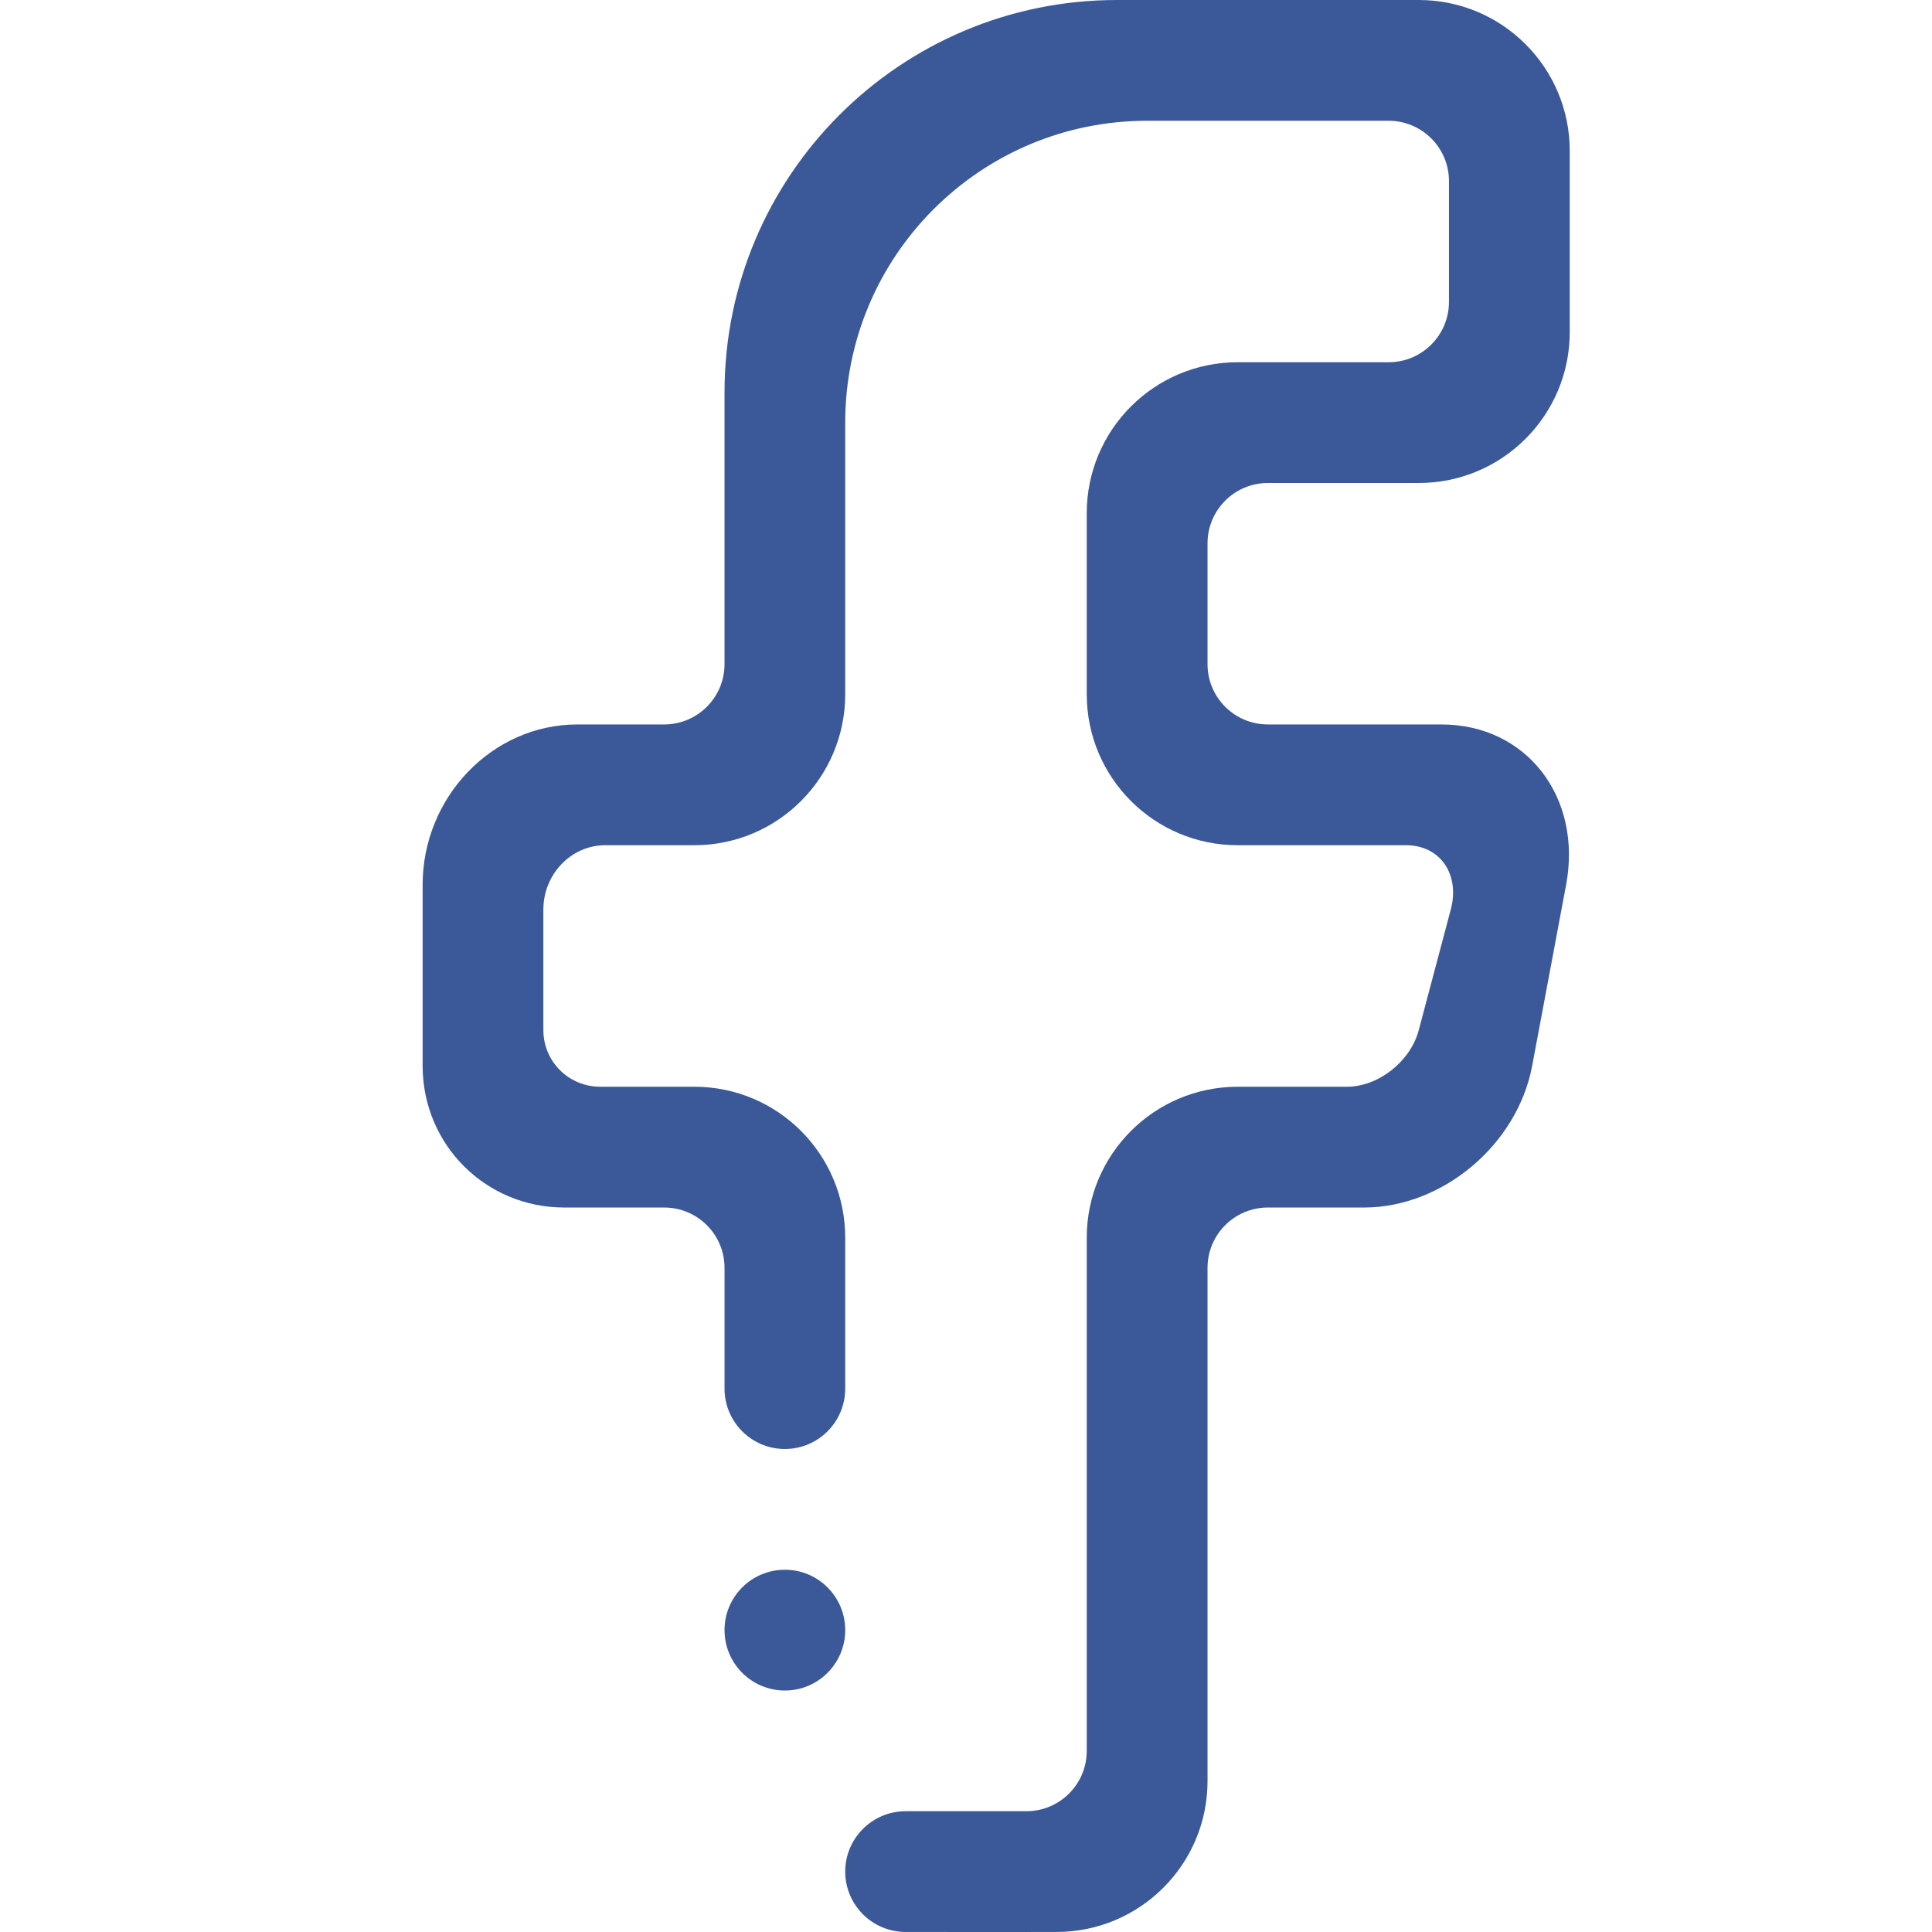
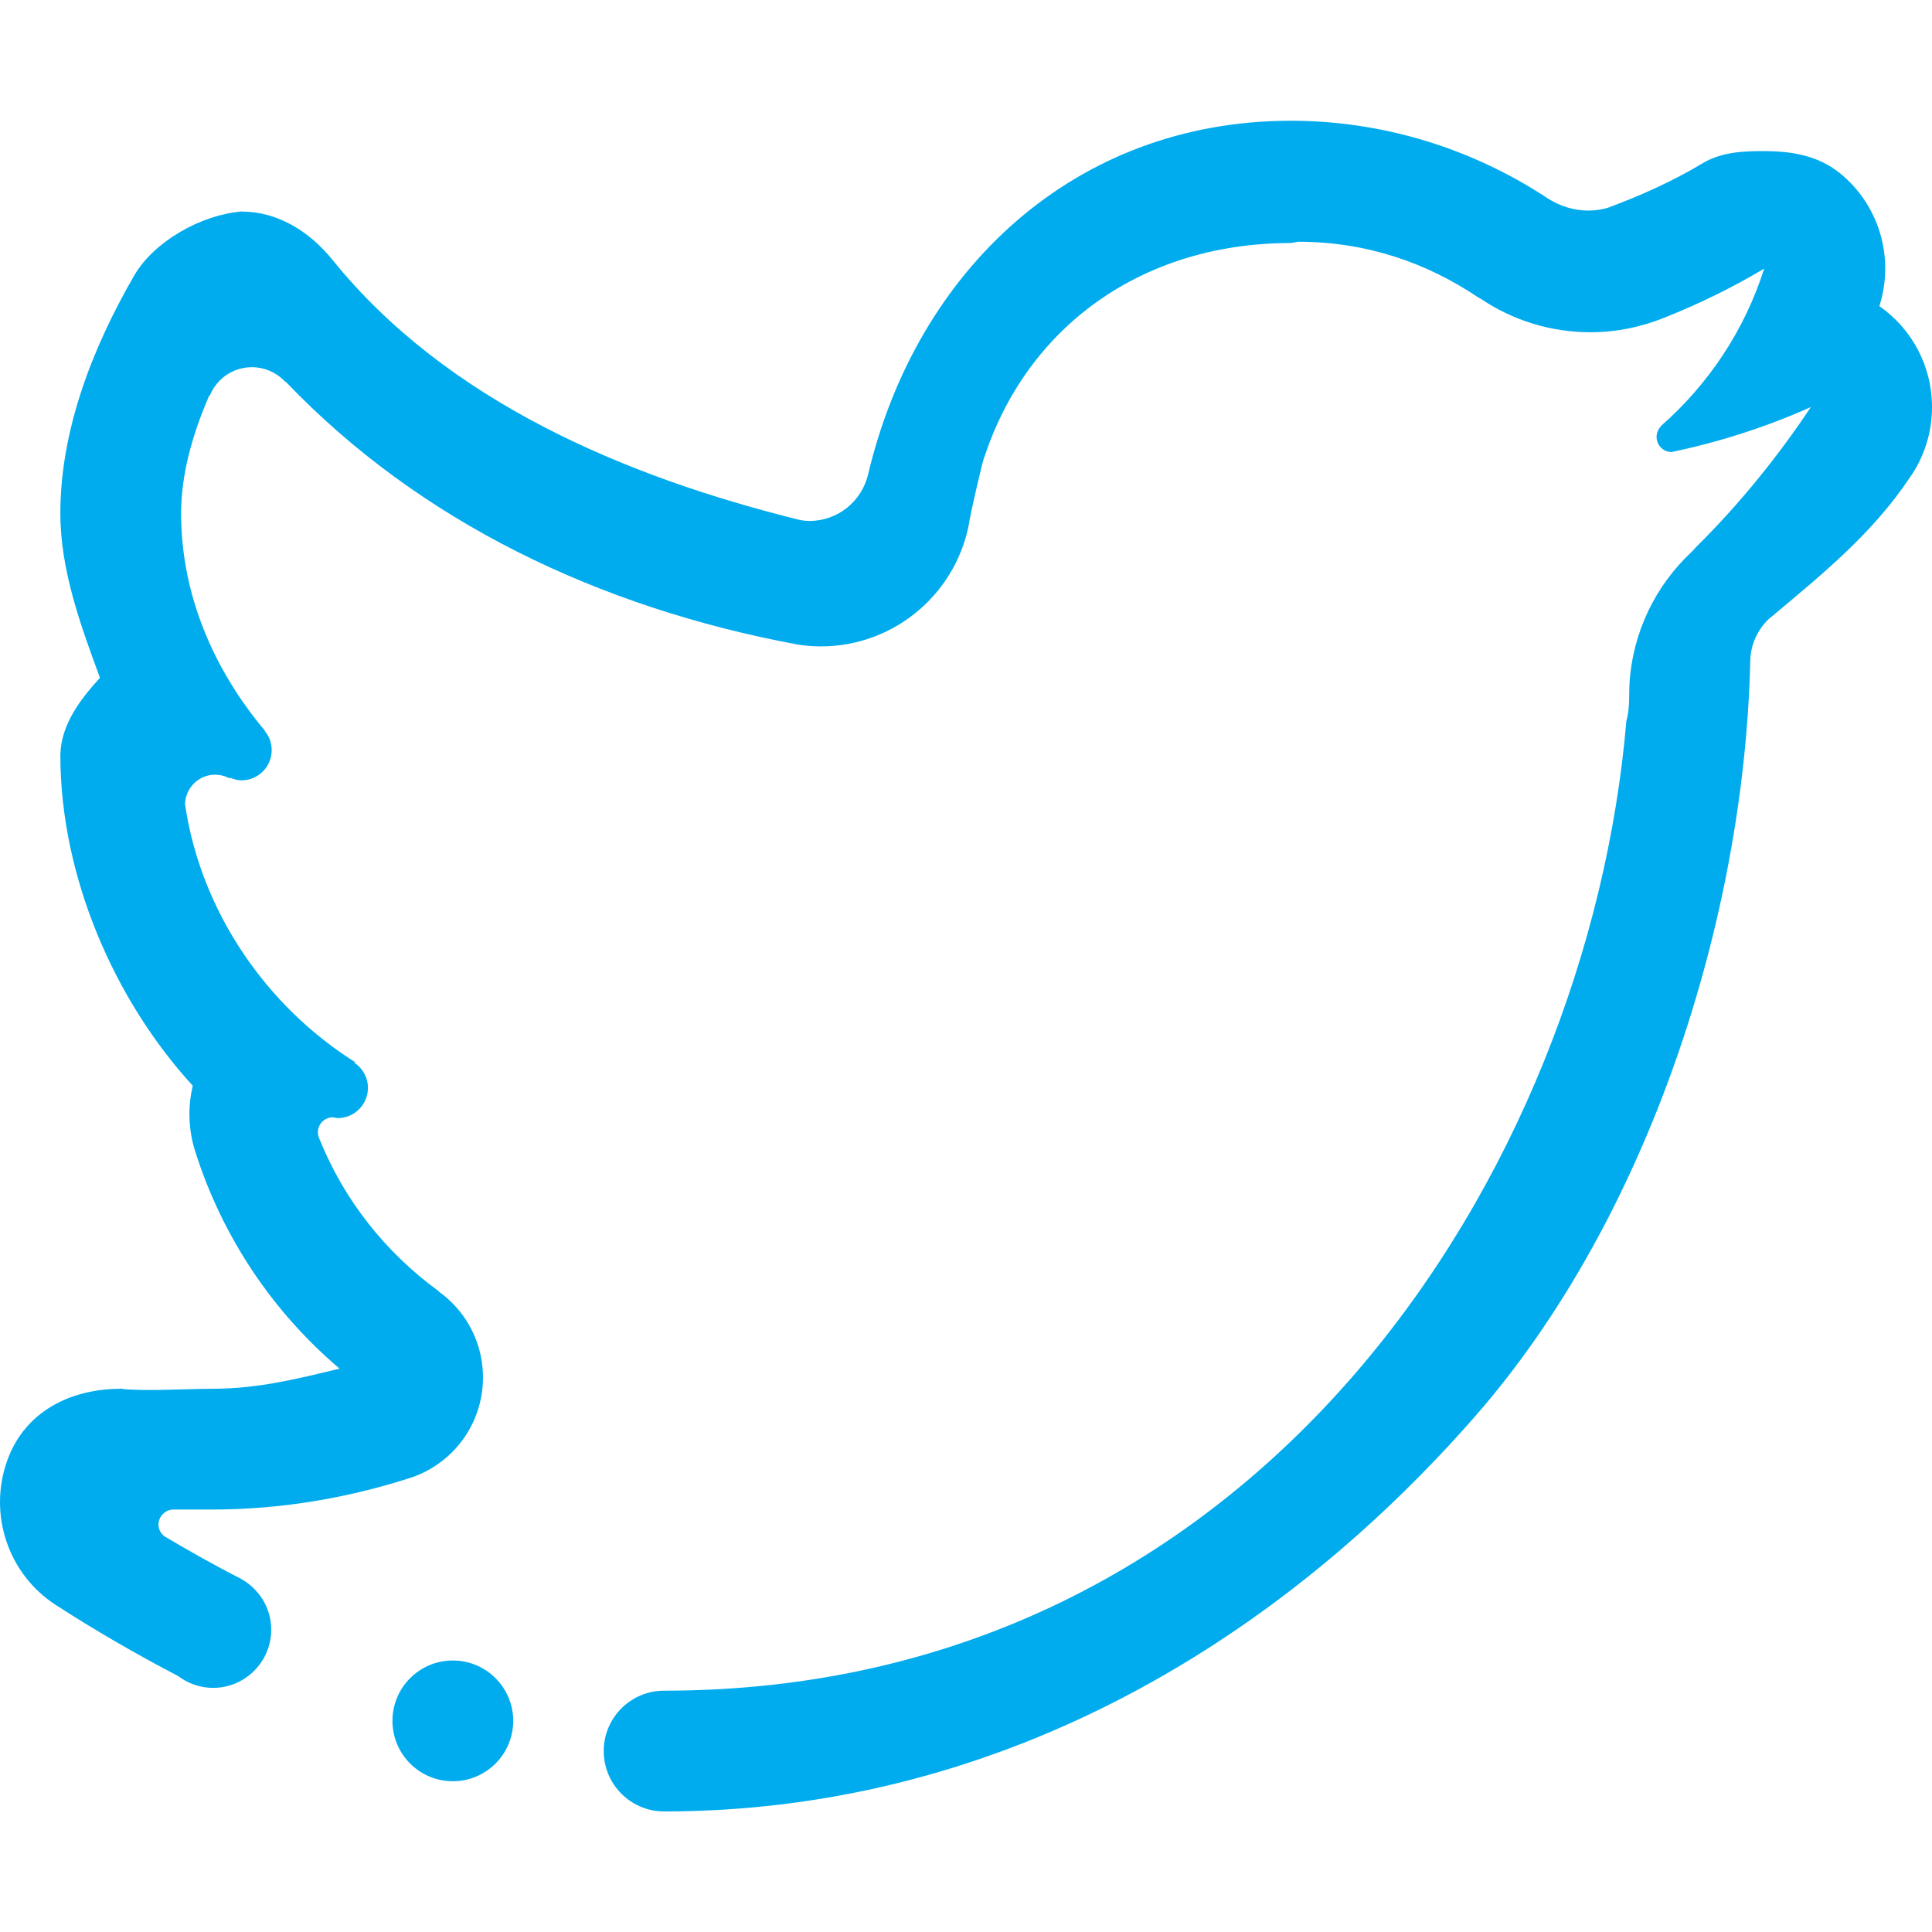
- <svg xmlns="http://www.w3.org/2000/svg" version="1.1" id="Layer_9" x="0px" y="0px" width="512px" height="512px" viewBox="0 0 512 512" enable-background="new 0 0 512 512" xml:space="preserve">
-   <path fill-rule="evenodd" clip-rule="evenodd" fill="#3B5998" d="M375.992,128h-39.984c-8.844,0-16,7.156-16,16v32.004  c0,8.828,7.156,15.984,16,15.984h45.961c22.656,0,37.406,19.339,33.062,42.515l-8.984,47.918  c-3.93,21.008-23.828,37.586-44.547,37.586h-25.492c-8.844,0-16,7.156-16,15.984v136.015c0,22.086-17.922,39.984-40.008,39.984  c-0.305,0.023-26.422,0-40,0c-8.828,0-16.008-7.156-16.008-16c0-8.828,7.18-16,16.008-16h32c8.844,0,16-7.156,16-15.984V328.007  c0-22.102,17.906-40.008,40.008-40.008h28.914c8.328,0,16.852-6.648,19.07-15.031l8.484-31.953  c2.477-9.309-2.812-17.023-11.852-17.023h-44.617c-22.102,0-40.008-17.902-40.008-40.003V136c0-22.102,17.906-40.003,40.008-40.003  h39.984c8.844,0,16-7.16,16-16.004V47.988c0-8.824-7.156-15.984-16-15.984h-63.984c-44.188,0-80.016,35.809-80.016,79.992v71.992  c0,22.101-17.898,40.003-39.984,40.003h-23.625c-9.039,0-16.383,7.715-16.383,17.023v31.953c0,8.383,6.75,15.031,15.07,15.031  h24.938c22.086,0,39.984,17.906,39.984,40.008v39.983c0,8.844-7.156,16.008-15.984,16.008c-8.844,0-16-7.164-16-16.008v-31.999  c0-8.828-7.172-15.984-16-15.984h-26.5c-20.719,0-37.508-16.578-37.508-37.586v-47.918c0-23.176,18.367-42.515,41.023-42.515h22.984  c8.828,0,16-7.156,16-15.984v-72.008C192.008,46.555,238.562,0,296,0h79.992C398.094,0,416,17.902,416,39.988v48.004  C416,110.093,398.094,128,375.992,128L375.992,128z M208.008,415.998c8.828,0,15.984,7.156,15.984,16  c0,8.828-7.156,16.008-15.984,16.008c-8.844,0-16-7.18-16-16.008C192.008,423.154,199.164,415.998,208.008,415.998L208.008,415.998z  " />
+ <svg xmlns="http://www.w3.org/2000/svg" version="1.1" id="Layer_5" x="0px" y="0px" width="512px" height="512px" viewBox="0 0 512 512" enable-background="new 0 0 512 512" xml:space="preserve">
+   <path fill-rule="evenodd" clip-rule="evenodd" fill="#00ACED" d="M512,107.867c0,7.031-2.203,13.527-5.977,18.836  c-10.062,15.051-23.727,25.977-37.367,37.422c-2.797,2.707-4.57,6.387-4.805,10.531c-1.523,69.156-27.141,148.246-72.78,200.512  c-54.586,62.49-129,104.881-215.078,104.881c-8.824,0-16-7.172-16-16c0-8.844,7.176-16,16-16  c158.555,0,244.944-138.6,255.007-256.924c0.469-1.652,0.758-3.785,0.758-6.816c0-1.008,0.016-2.012,0.07-2.996  c0.789-13.796,6.961-26.156,16.43-35.019c0.469-0.449,0.828-0.859,1.172-1.273c11.555-11.375,22.211-24.668,30.461-37.152  c-11.719,5.258-24.078,9.238-36.922,11.93c-2.148,0-3.961-1.812-3.961-4c0-1.094,0.445-2.098,1.164-2.816  c0.031-0.035-0.109,0.016-0.125,0.016c12.609-11.012,22.281-25.402,27.484-41.816c-8.469,5.059-17.406,9.418-26.68,13.098  c-5.992,2.387-12.5,3.766-19.359,3.766c-10.672,0-20.593-3.211-28.843-8.719c-0.32-0.215-0.648-0.359-0.969-0.555  c-13.672-9.184-29.617-14.711-47.68-14.711l-1.883,0.34c-39.742,0-69.945,22.406-81.234,56.707  c-0.317,0.147-3.551,14.406-3.875,16.453c-2.996,19.121-19.535,33.742-39.504,33.742c-2.168,0-4.305-0.18-6.387-0.539  c-52.472-9.812-99.847-32.504-135.207-69.406c-0.215-0.18-0.379-0.234-0.684-0.539c-4.68-4.684-12.27-4.684-16.969,0  c-1.094,1.113-1.938,2.367-2.531,3.73c-0.141,0.344-0.23,0.344-0.34,0.414c-4.27,9.867-7.391,20.539-7.391,31.09  c0,21.832,8.879,41.761,22.227,57.601c0,0.02-0.16-0.07-0.09,0c1.168,1.398,1.867,3.195,1.867,5.148c0,4.414-3.59,8-8.004,8  c-0.879,0-1.703-0.23-2.492-0.5c-0.125-0.055-0.25-0.109-0.375-0.16c-0.145,0.051-0.305,0.125-0.559,0  c-1.074-0.539-2.277-0.844-3.566-0.844c-4.344,0-7.859,3.516-7.969,7.82c4.164,28.469,21.637,53.676,45.227,68.458  c-0.305-0.031-0.484-0.031-0.375,0.031c2.168,1.422,3.621,3.898,3.621,6.695c0,4.414-3.586,8-8,8c-0.09,0-0.18-0.016-0.27-0.016  c-0.105-0.023-0.195-0.055-0.305-0.07c-0.285-0.039-0.555-0.094-0.844-0.125c-2.152,0.109-3.84,1.812-3.84,3.961  c0,0.633,0.129,1.219,0.395,1.742c6.512,16.219,17.527,30.078,31.395,40.219c0.164,0.125,0.199,0.234,0.395,0.375  c1.184,0.844,2.297,1.812,3.375,2.875c10.922,10.922,10.922,28.648,0,39.594c-3.355,3.328-7.34,5.664-11.555,6.953  c-0.035,0.016-0.016,0-0.055,0.016c-16.395,5.203-33.762,8.219-52.203,8.219c-3.086,0-6.527,0-9.992,0c-2.207,0-4,1.797-4,4  c0,1.297,0.645,2.375,1.578,3.094c6.586,3.906,13.332,7.727,20.344,11.281l-0.016,0.016c4.715,2.639,7.965,7.623,7.965,13.436  c0,8.523-6.906,15.43-15.43,15.43c-3.48,0-6.672-1.203-9.258-3.141c-11.211-5.867-22.082-12.148-32.414-18.836  C2.182,417.184-3.166,401.34,1.893,387.129c4.594-12.992,16.703-19.086,30.105-19.086c5.953,0.719,17.902,0,24,0  c12.289,0,22.355-2.531,33.996-5.344c-17.473-14.82-30.965-34.555-38.266-57.57c-1.812-5.727-1.992-11.734-0.645-17.398  c-20.648-22.531-35.089-55.293-35.089-87.672c0.16-8.02,5.273-14.711,10.496-20.434c-5.059-13.761-10.496-28.433-10.496-43.574  c0-22.137,8.558-43.969,19.554-63.004c5.309-9.184,17.957-16.164,28.449-16.988c9.598,0,18.031,5.273,24.148,12.844  c30.176,37.352,77.406,57.426,123.871,68.906c0.789,0.141,1.633,0.25,2.477,0.25c7.625,0,13.938-5.293,15.59-12.434  C242.817,71.844,284.563,32,342.118,32c24.344,0,48.078,7.34,68.147,20.633c3.125,1.973,6.766,3.176,10.727,3.176  c1.758,0,3.445-0.289,5.039-0.719c8.672-3.23,17.117-6.98,25.117-11.785c5.078-3.035,10.727-3.266,16.359-3.266  c7.109,0,14.195,1.129,20.008,5.793c10.422,8.379,14.633,22.391,10.562,35.199c0,0.035-0.016,0.07-0.016,0.105  C506.477,86.984,512,96.781,512,107.867L512,107.867z M31.998,368.043C30.74,367.902,33.251,368.043,31.998,368.043L31.998,368.043z   M63.998,56.059C63.173,56.059,64.826,55.984,63.998,56.059L63.998,56.059z M120.005,440.049c8.828,0,16.004,7.156,16.004,16  c0,8.828-7.176,16-16.004,16c-8.844,0-16-7.172-16-16C104.005,447.205,111.162,440.049,120.005,440.049L120.005,440.049z" />
</svg>
